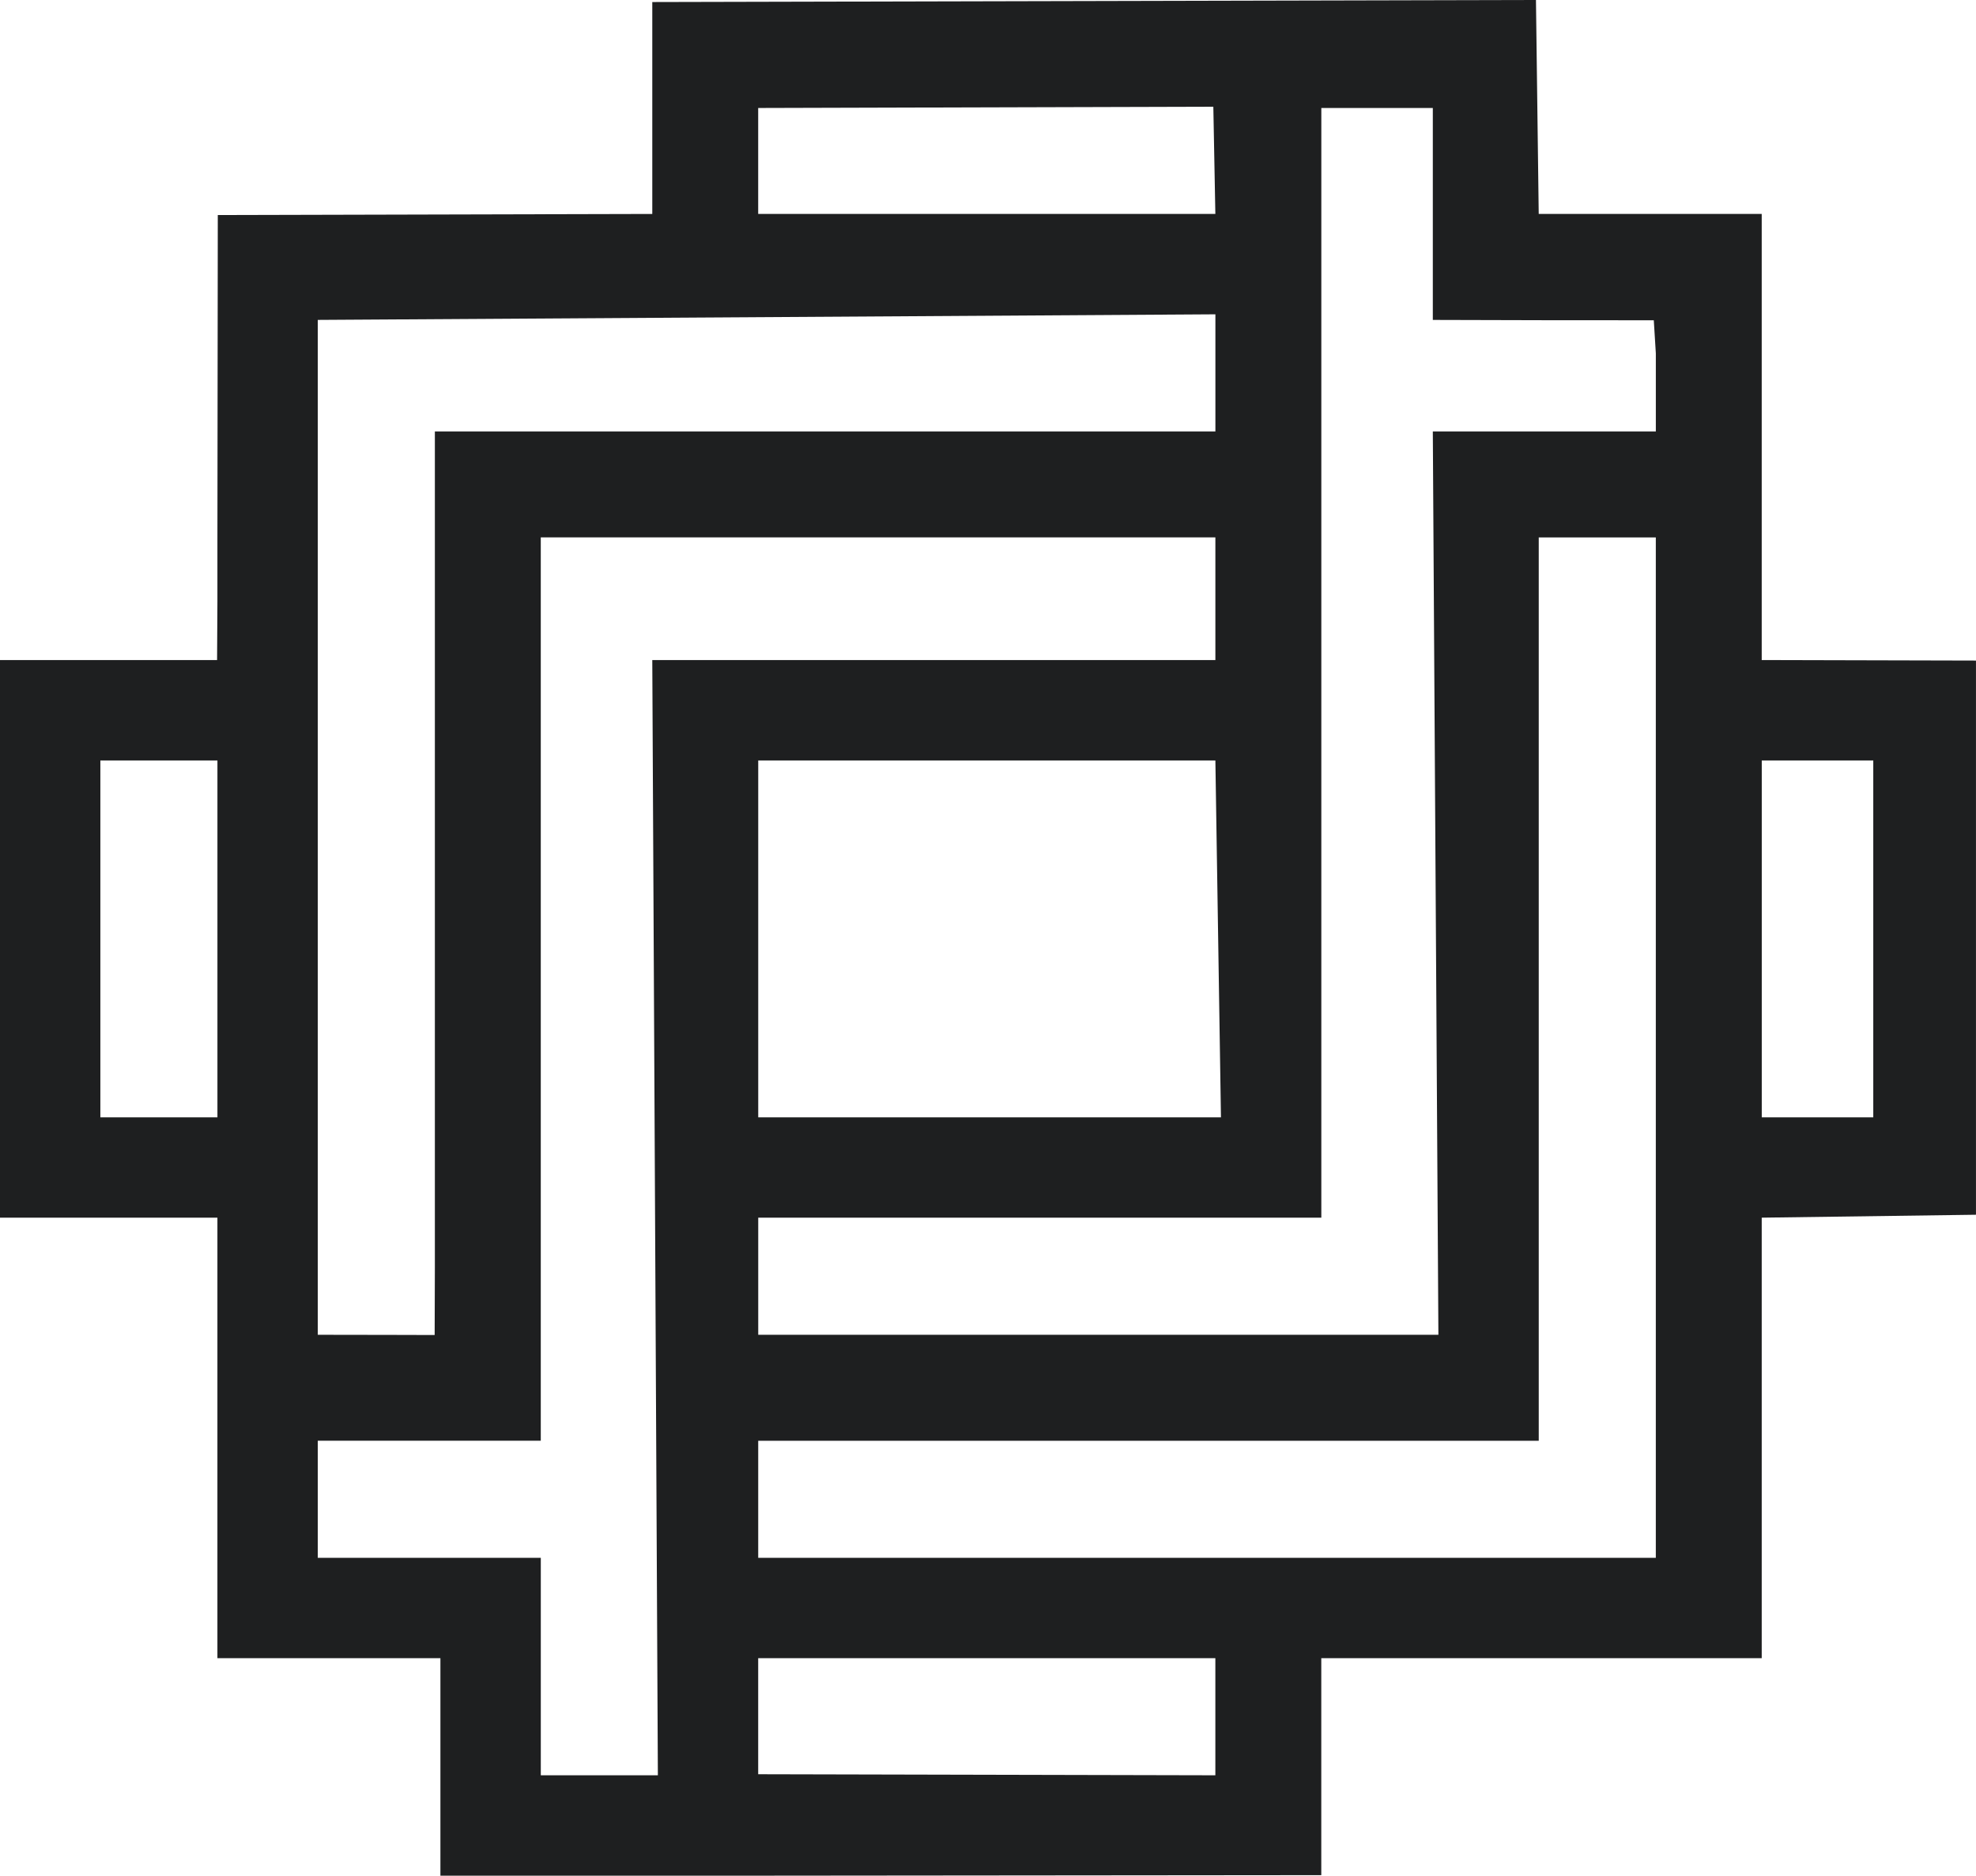
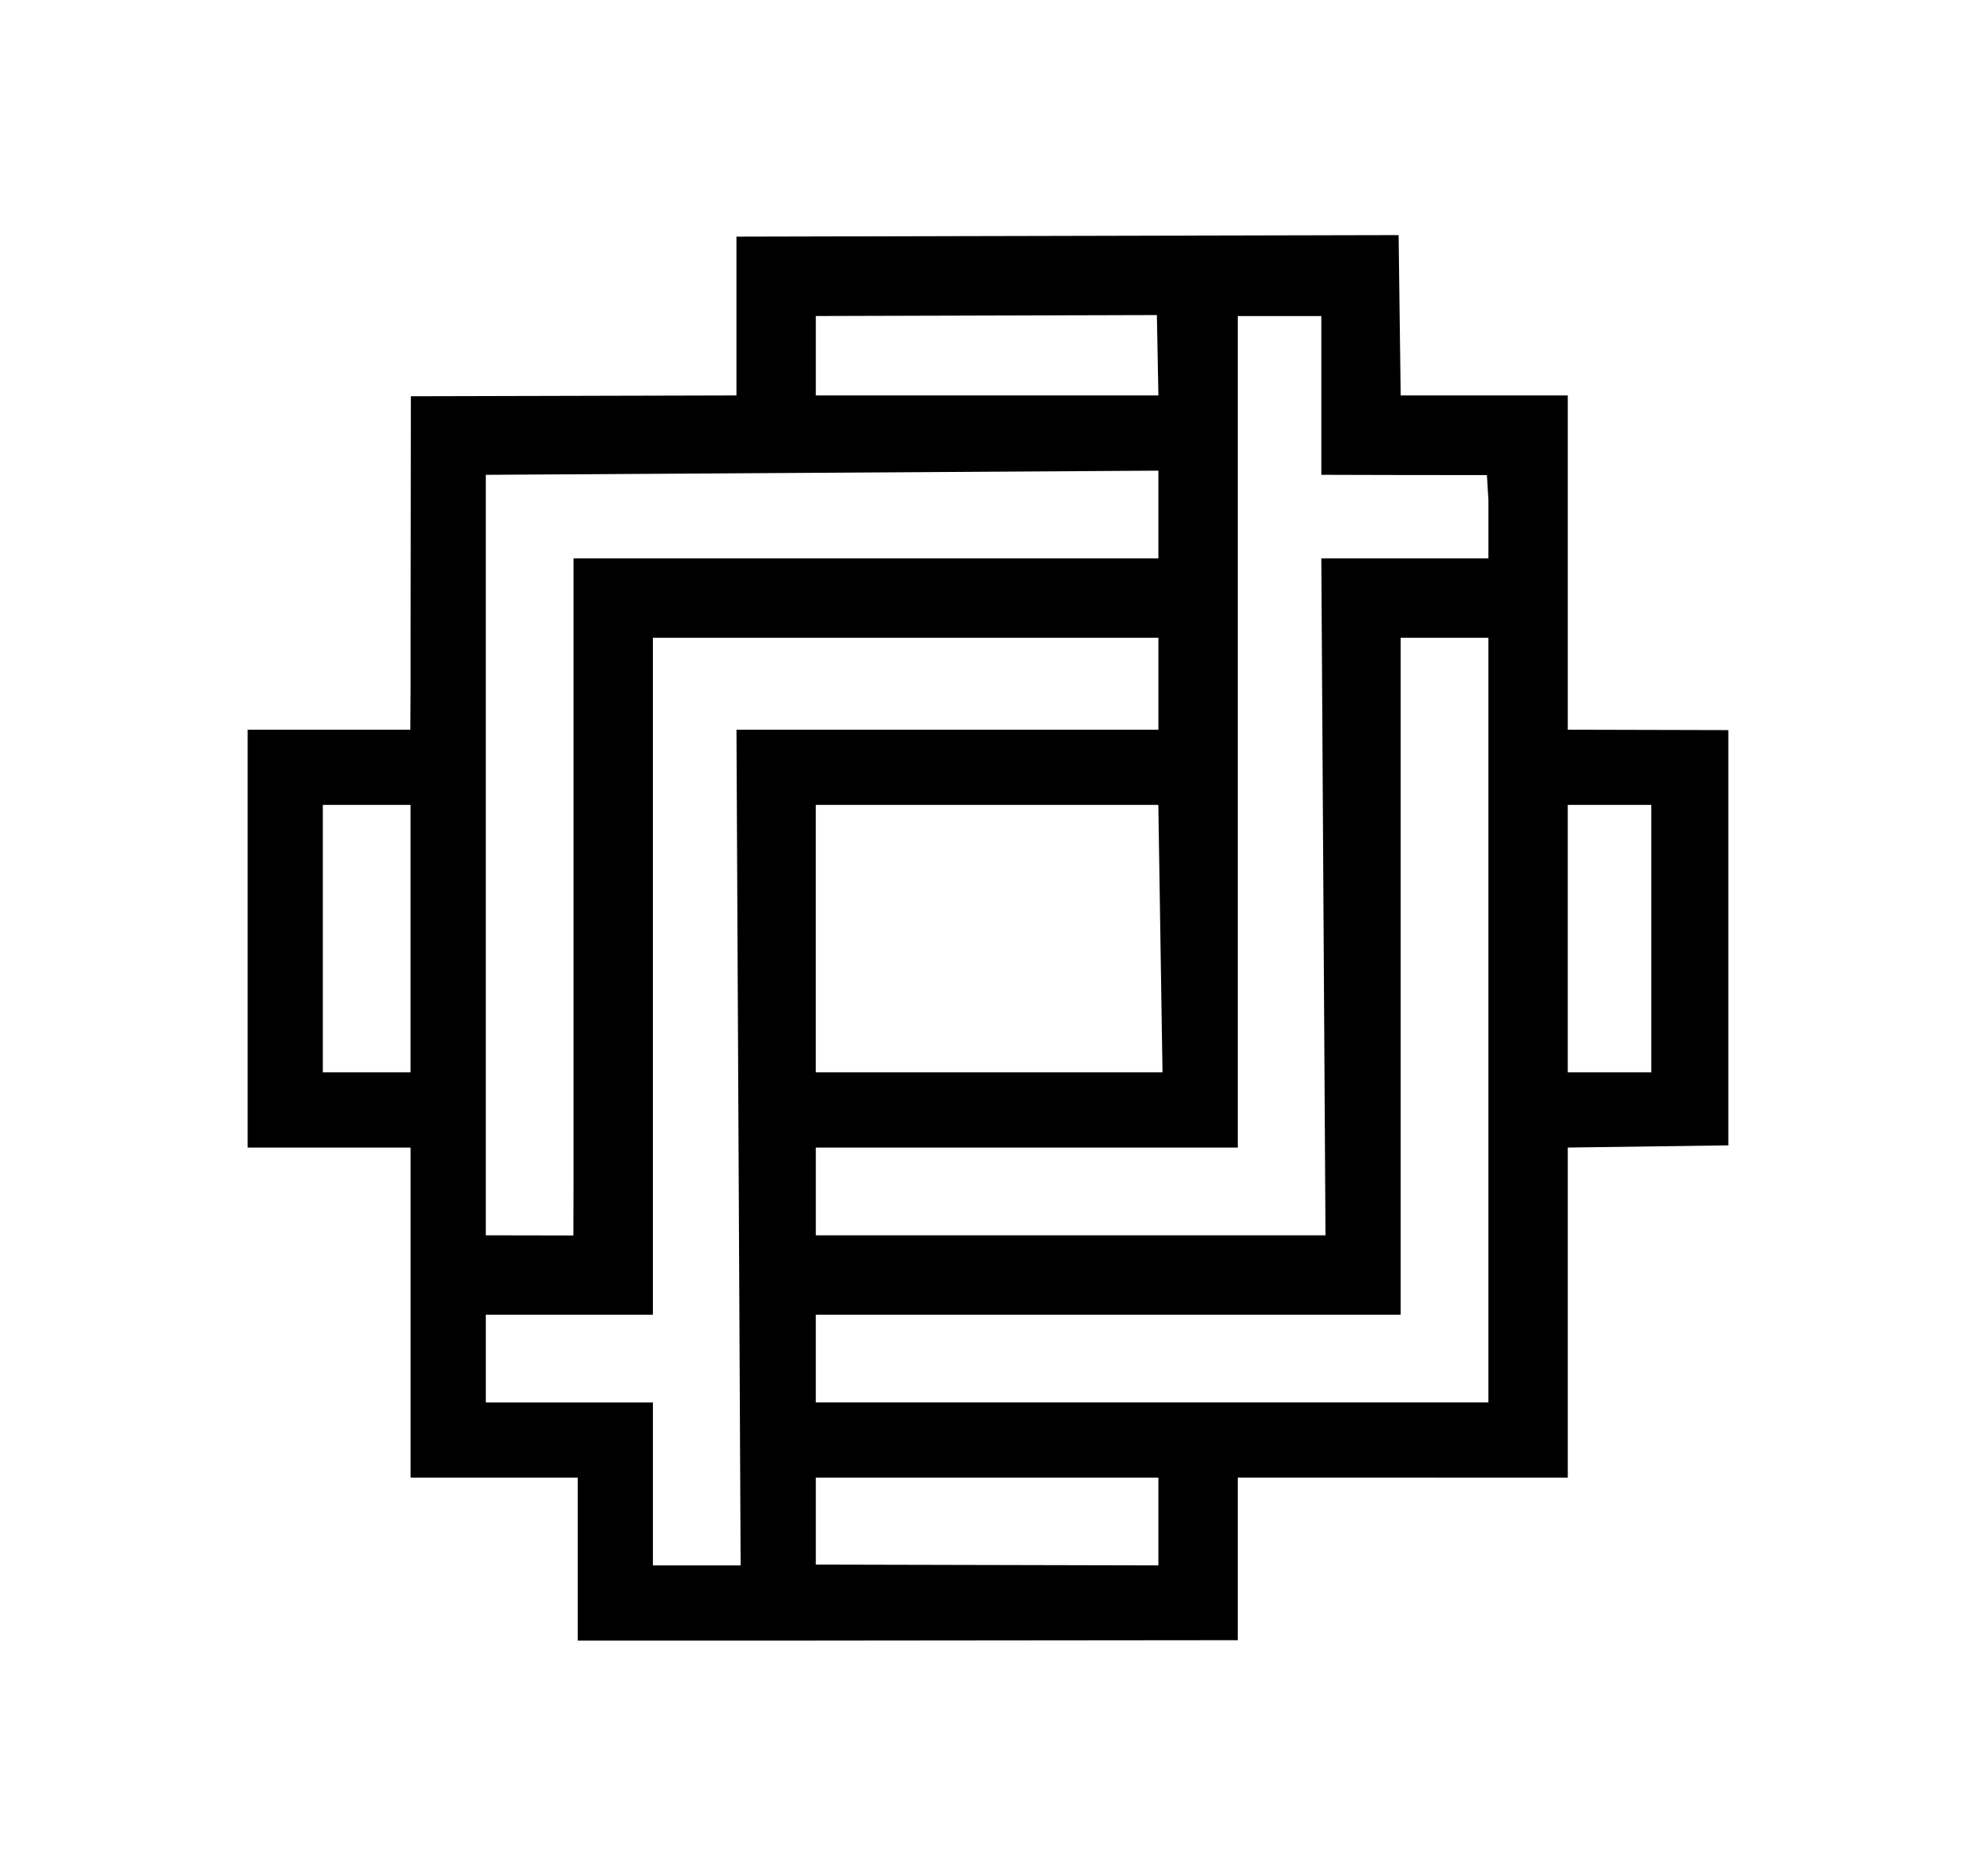
<svg xmlns="http://www.w3.org/2000/svg" width="93.776mm" height="88.998mm" viewBox="0 0 93.776 88.998" version="1.1" id="svg1" xml:space="preserve">
  <defs id="defs1" />
  <g id="layer1" transform="translate(-66.32618,-94.2164)">
-     <path style="fill:#1e1f20;stroke:none" d="m 97.282,94.314 v 10.054 l -20.62,0.051 -0.018,15.559 c 0.006,1.853 -1.1e-5,3.705 -0.016,5.558 -3.434,-0.003 -6.869,-0.002 -10.303,-0.002 v 26.458 h 10.319 v 20.902 h 10.583 v 10.319 h 15.081 v -10.319 h 21.696 v 5.556 l -21.696,-0.05 v 4.813 l 26.723,-0.025 v -10.294 l 20.902,1.1e-4 v -20.902 l 10.168,-0.139 -1.3e-4,-26.294 -10.168,-0.025 v -21.167 h -10.583 l -0.131,-10.152 -41.938,0.098 m 26.723,10.054 h -21.696 v -5.027 l 21.6,-0.061 0.096,5.088 M 134.324,99.341 V 109.396 c 3.496,0.011 6.991,0.02 10.487,0.017 l 0.097,1.57 v 3.704 H 134.324 l 0.265,42.862 h -32.279 v -5.556 h 26.723 V 99.341 h 5.292 m -10.319,9.79 v 5.556 H 86.964 v 31.485 8.202 l -0.01,3.186 c 0,0 -3.646,-0.011 -5.547,-0.011 v -48.154 l 42.598,-0.265 m 0,10.583 v 5.821 H 97.282 l 0.265,52.917 h -5.556 v -10.319 H 81.407 v -5.556 h 10.583 v -42.862 h 32.015 m 20.902,0 v 48.419 h -42.598 v -5.556 h 37.042 v -42.862 h 5.556 m -68.262,10.583 v 16.933 h -5.556 v -16.933 h 5.556 m 47.36,0 0.265,16.933 h -21.96 v -16.933 h 21.696 m 31.221,0 v 16.933 h -5.292 v -16.933 h 5.292" id="path1" />
+     <path style="fill:#000000;fill-opacity:1;stroke:none;stroke-width:0.749" d="m 101.276,105.445 v 7.534 l -15.451,0.039 -0.013,11.659 c 0.005,1.388 -8e-6,2.777 -0.012,4.165 -2.573,-0.002 -5.147,-0.002 -7.72,-0.002 v 19.826 H 85.812 v 15.662 h 7.93 v 7.732 h 11.301 v -7.732 h 16.257 v 4.163 l -16.257,-0.038 v 3.606 l 20.024,-0.019 v -7.713 l 15.662,8e-5 v -15.662 l 7.619,-0.104 -1e-4,-19.703 -7.619,-0.019 V 112.978 h -7.93 l -0.098,-7.607 -31.425,0.073 m 20.024,7.534 h -16.257 v -3.767 l 16.186,-0.046 0.072,3.813 m 7.732,-3.767 v 7.534 c 2.619,0.008 5.239,0.015 7.858,0.013 l 0.072,1.177 v 2.776 h -7.93 l 0.198,32.118 h -24.188 v -4.163 h 20.024 v -39.454 h 3.965 m -7.732,7.336 v 4.163 H 93.544 v 23.593 6.146 l -0.007,2.387 c 0,0 -2.732,-0.008 -4.156,-0.008 v -36.083 l 31.92,-0.198 m 0,7.93 v 4.362 h -20.024 l 0.198,39.652 h -4.163 v -7.732 h -7.93 v -4.163 H 97.311 V 124.477 h 23.989 m 15.662,0 v 36.281 h -31.92 v -4.163 h 27.756 V 124.477 h 4.163 m -51.151,7.93 v 12.689 h -4.163 v -12.689 h 4.163 m 35.488,0 0.198,12.689 h -16.455 v -12.689 h 16.257 m 23.395,0 v 12.689 h -3.965 v -12.689 h 3.965" id="path1" />
  </g>
</svg>
